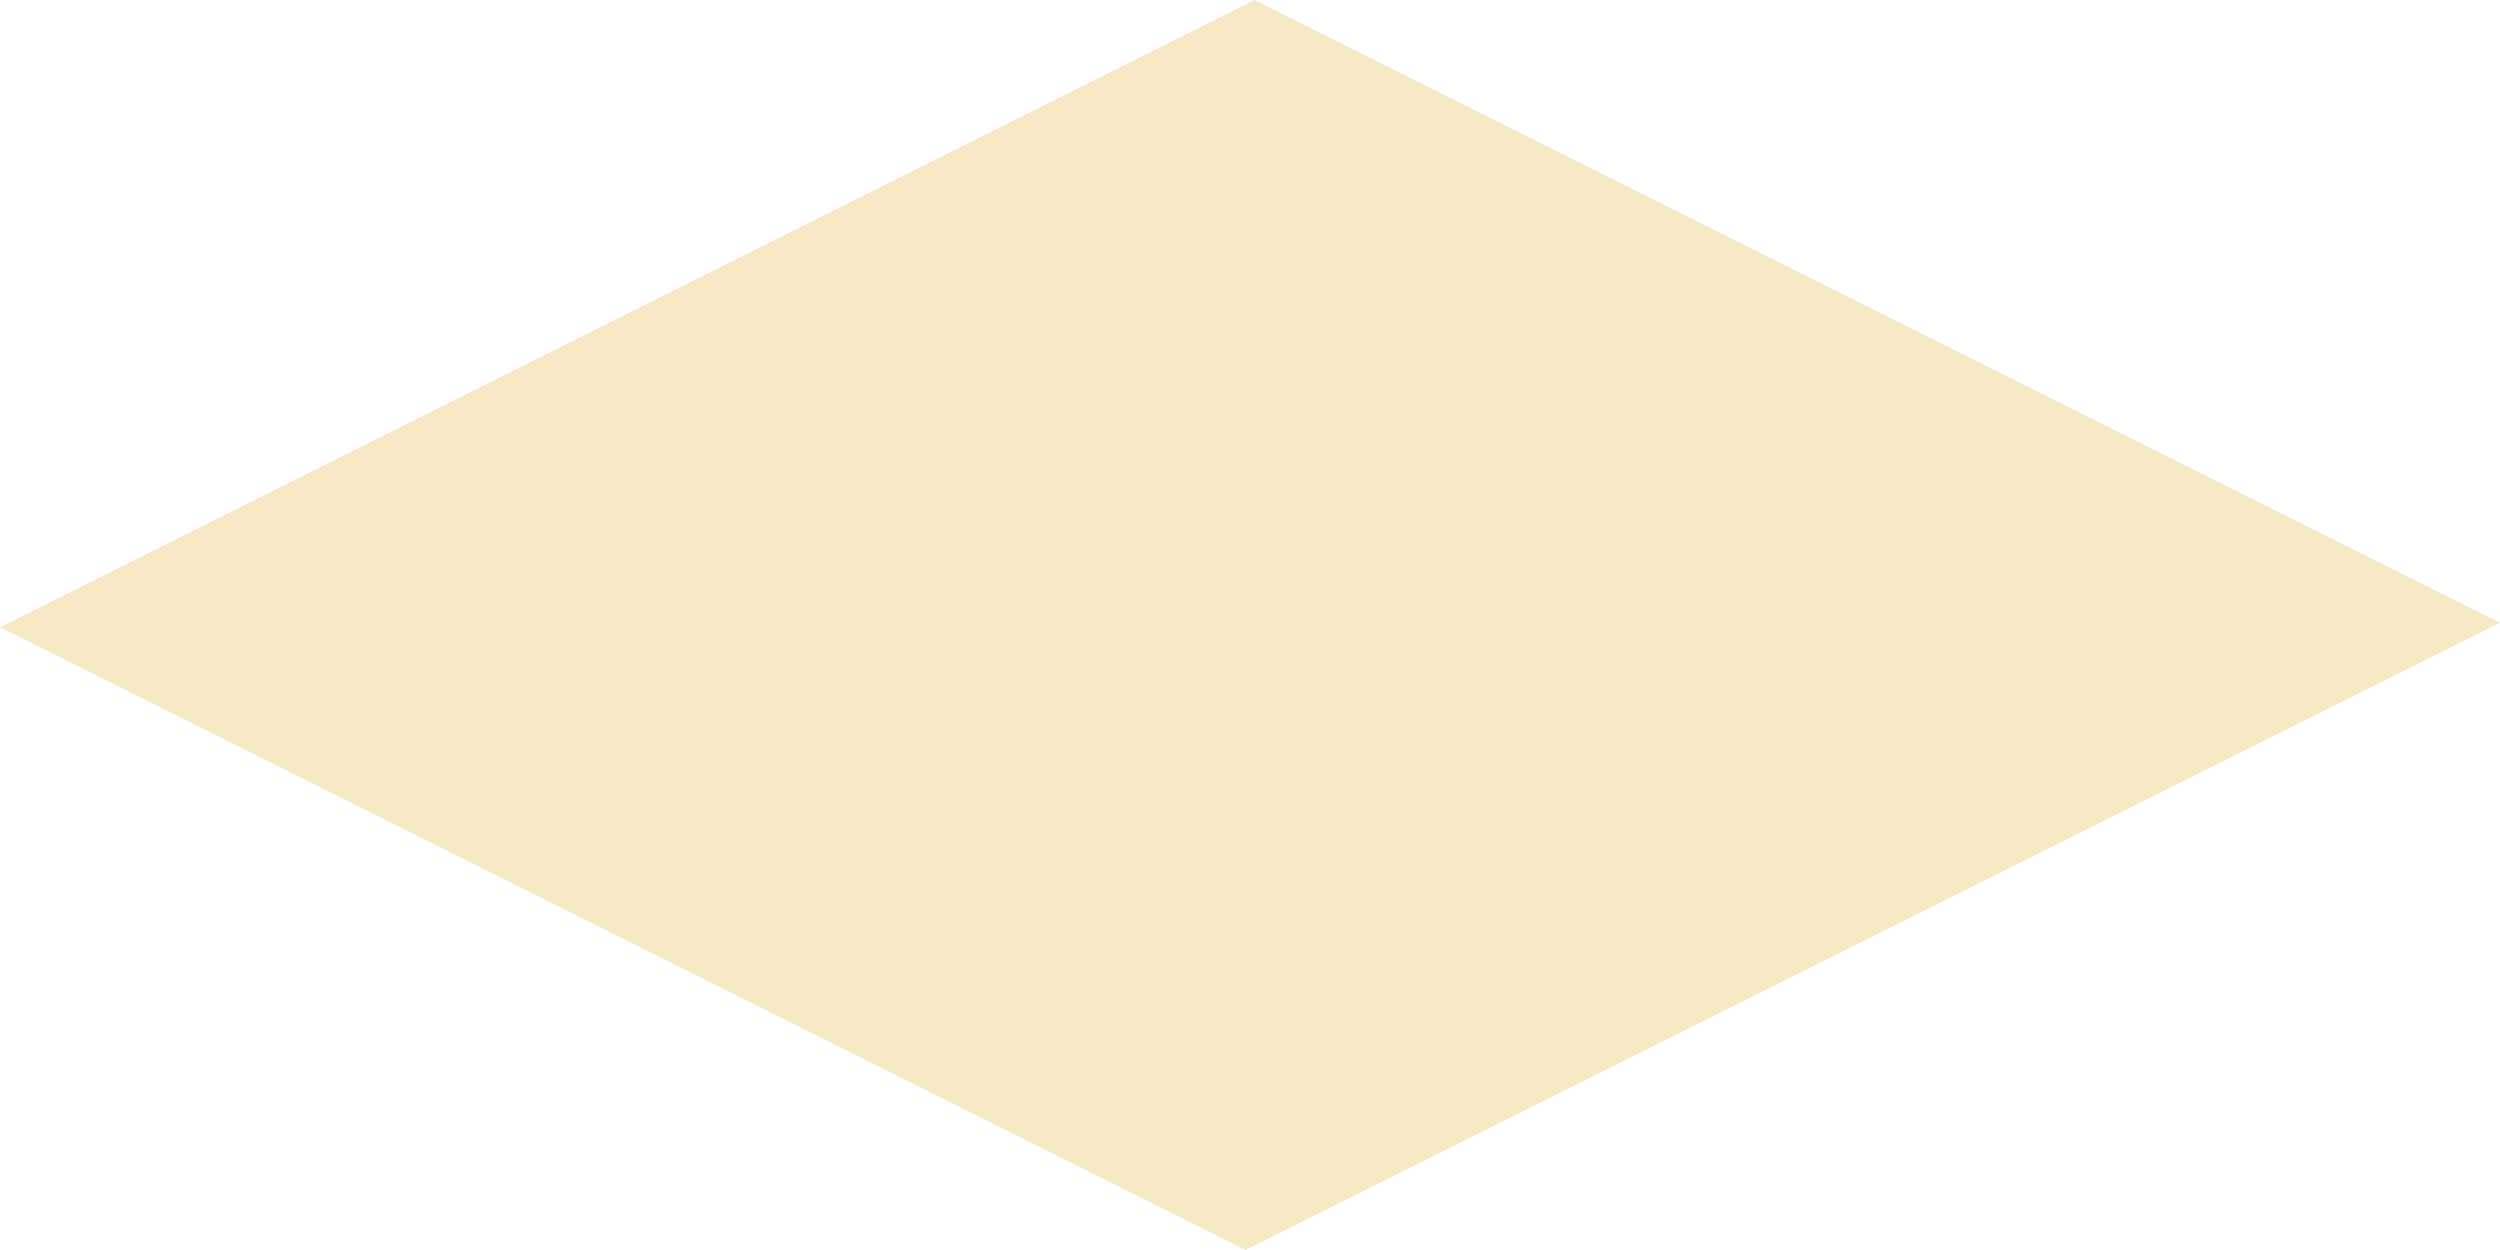
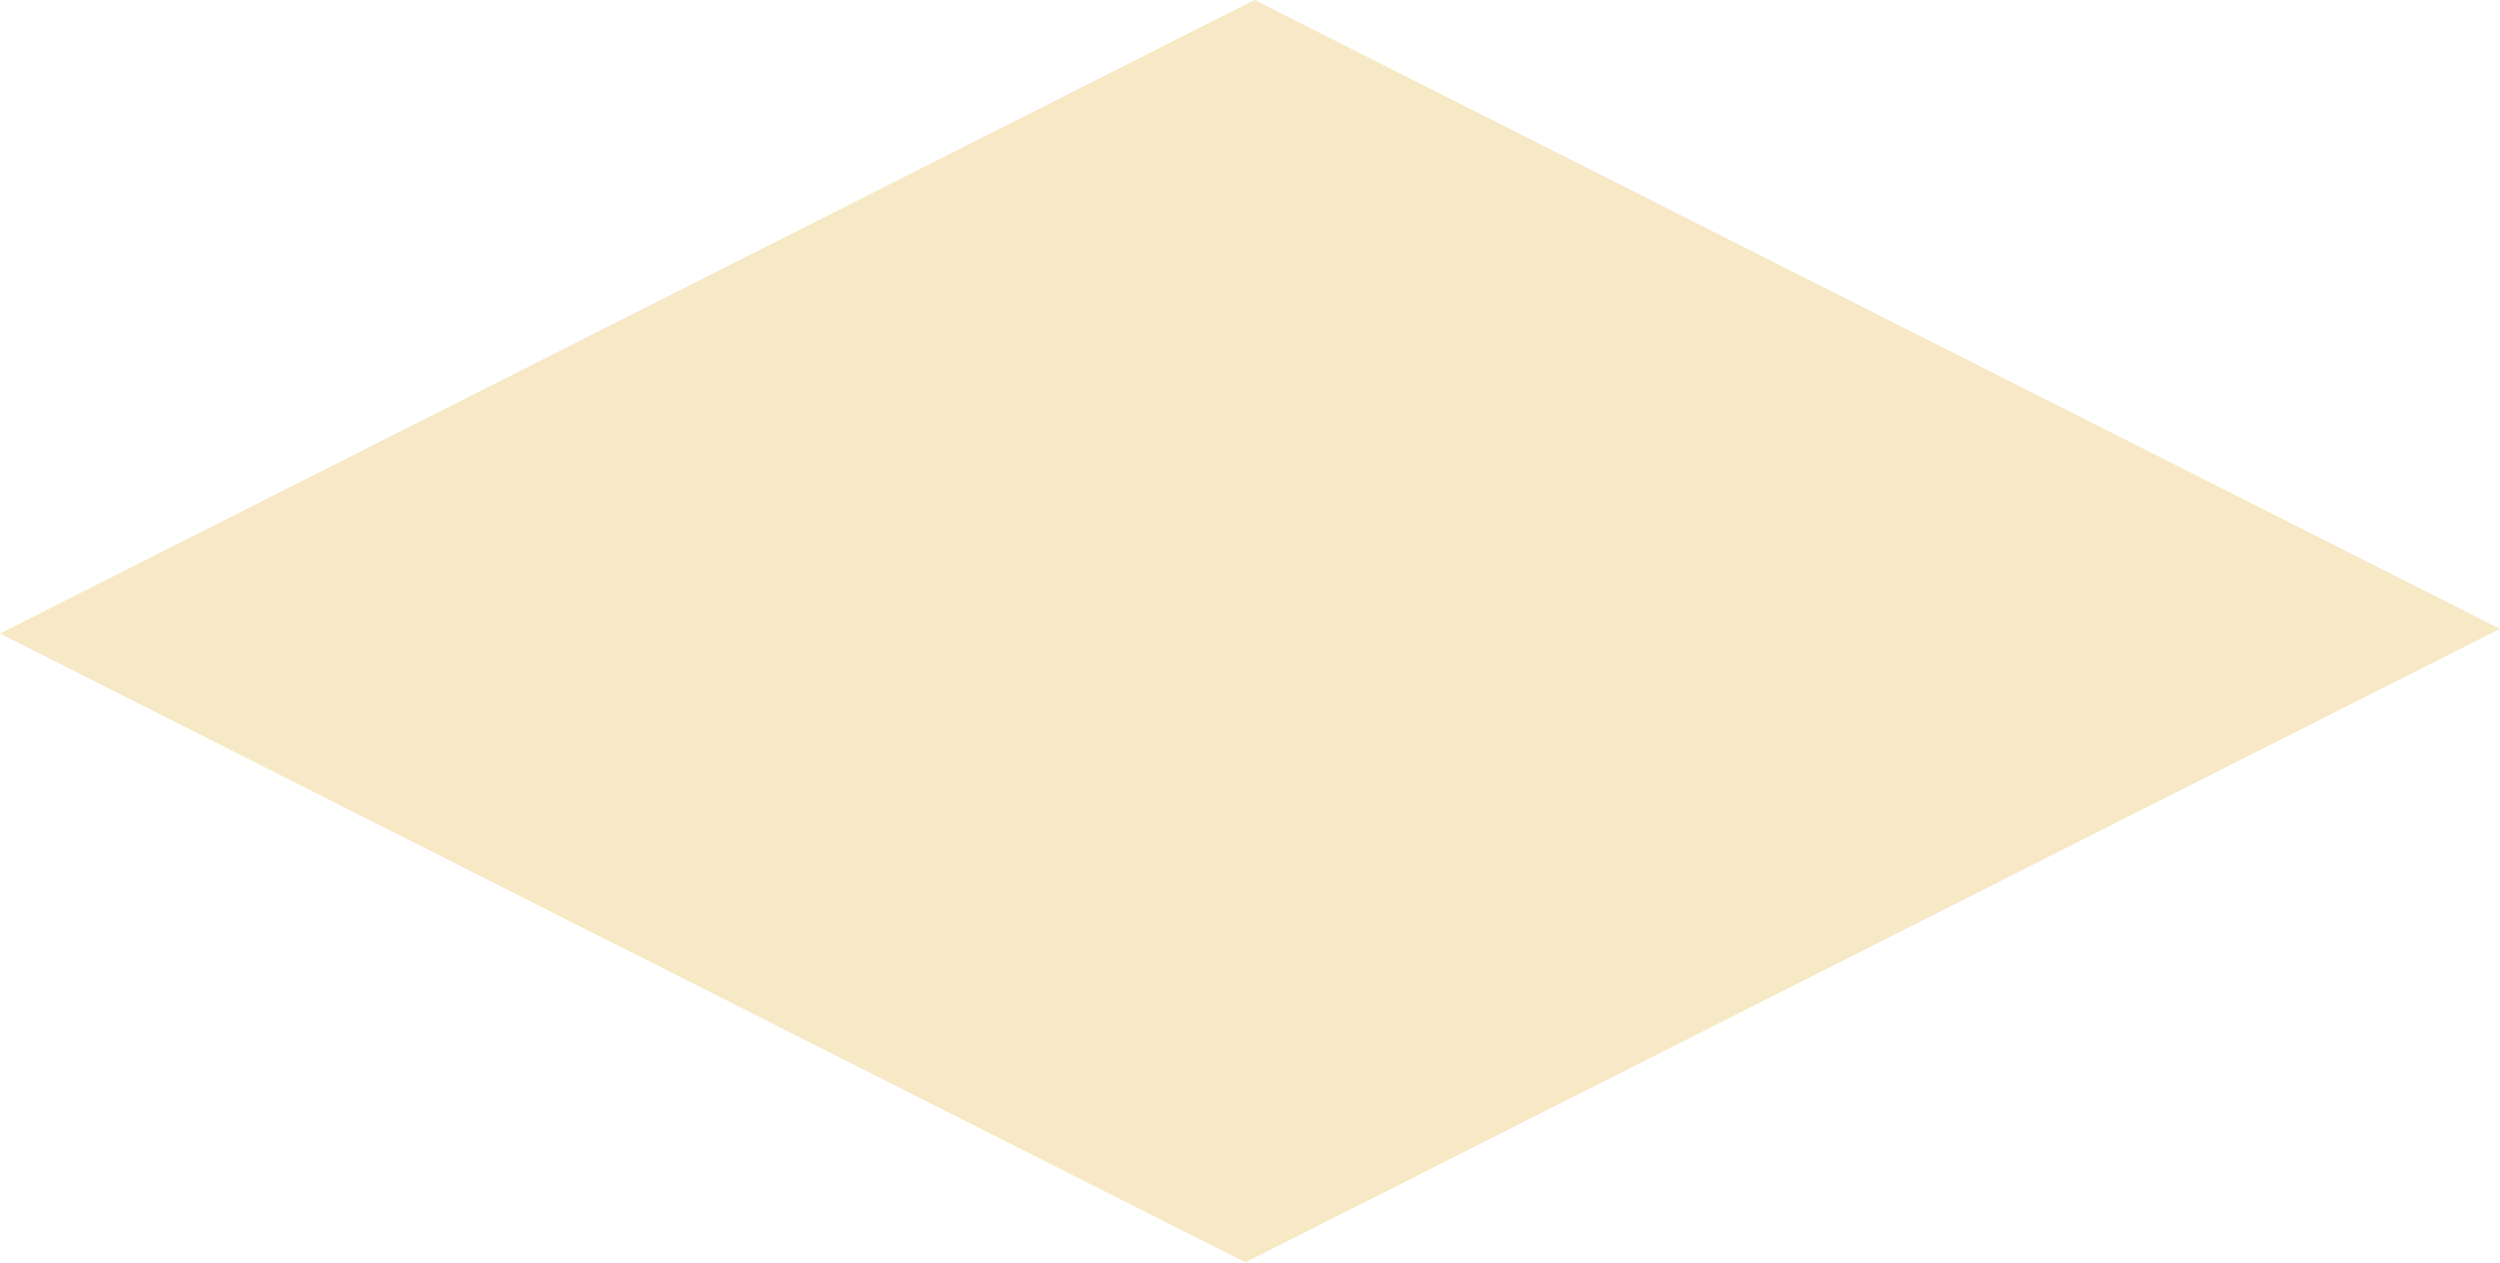
- <svg xmlns="http://www.w3.org/2000/svg" width="200" height="100" viewBox="0 0 200 100">
+ <svg xmlns="http://www.w3.org/2000/svg" width="202" height="102" viewBox="0 0 202 102">
  <defs>
    <style>
      .cls-1 {
        fill: #f7e9c6;
      }
    </style>
  </defs>
  <g id="Layer_2" data-name="Layer 2">
    <g id="Layer_1-2" data-name="Layer 1">
-       <polygon class="cls-1" points="200 49.82 99.64 100 0 50.18 100.36 0 200 49.82" />
+       <polygon class="cls-1" points="202 50.81 100.63 102 0 51.19 101.37 0 202 50.81" />
    </g>
  </g>
</svg>
